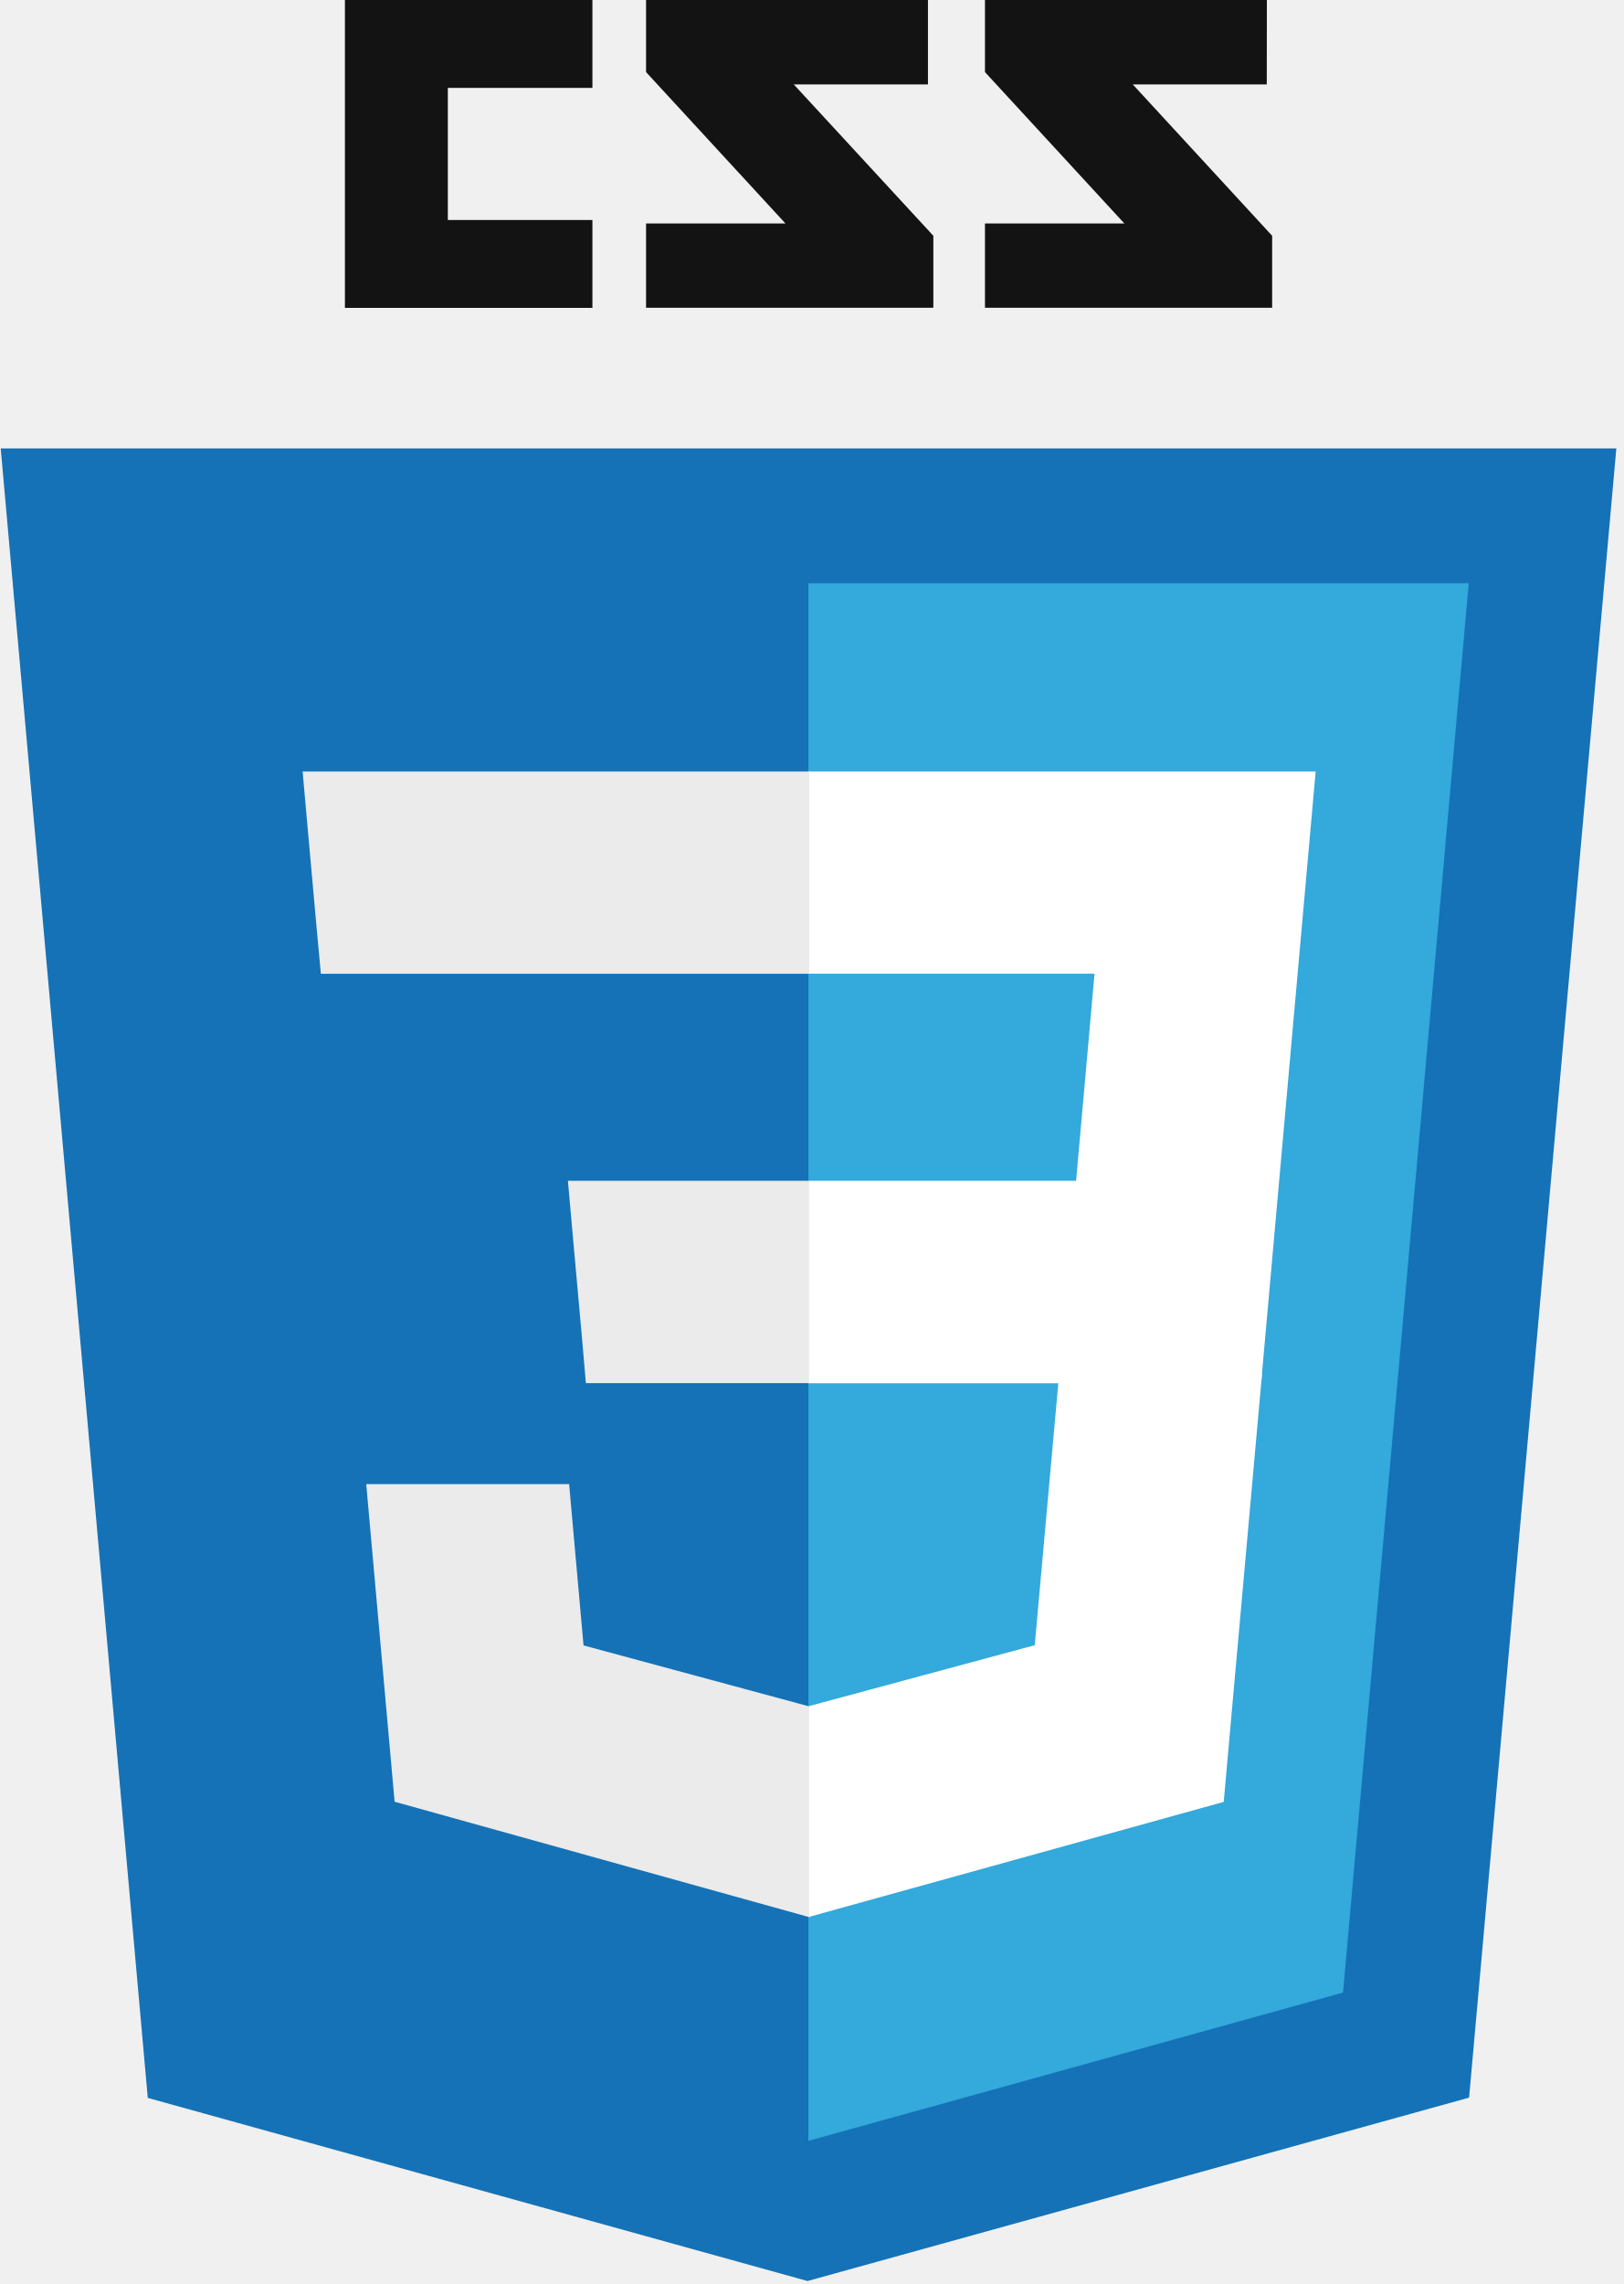
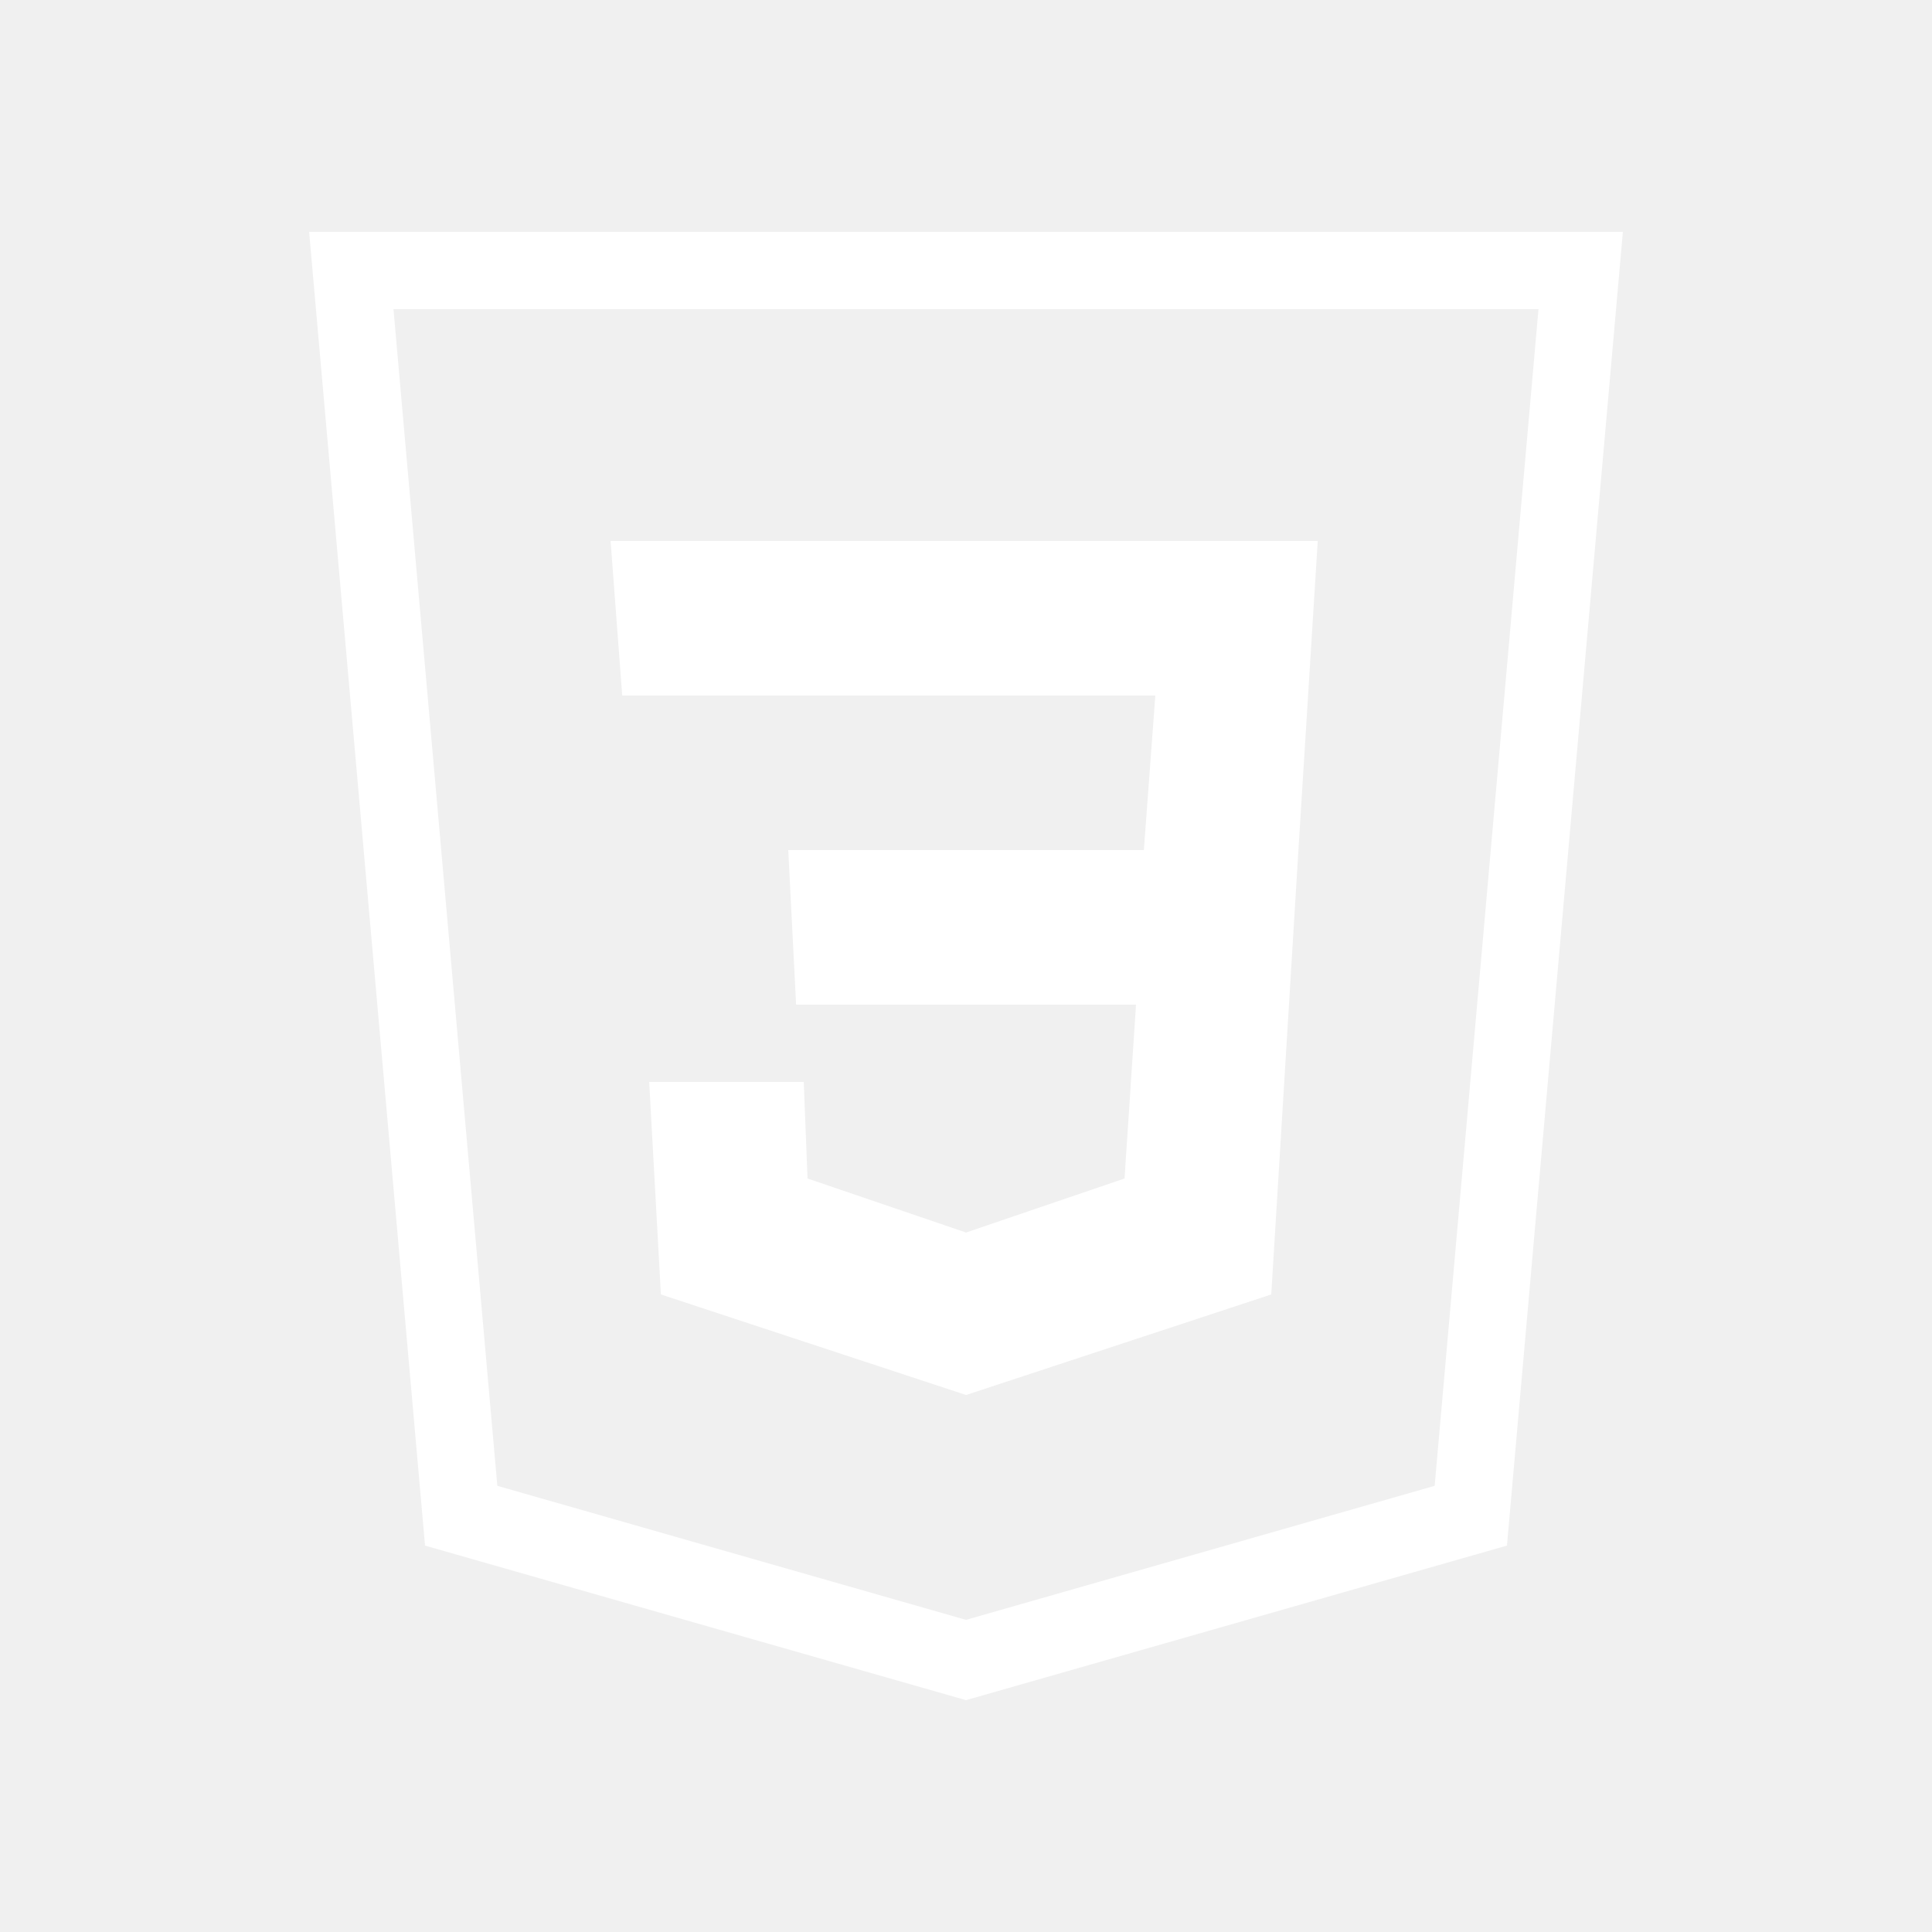
- <svg xmlns="http://www.w3.org/2000/svg" width="204" height="287" viewBox="0 0 204 287" fill="none">
-   <path d="M159.216 10.606H142.372L159.892 29.628V38.675H123.797V28.08H141.317L123.797 9.058V0H159.227L159.216 10.606ZM116.631 10.606H99.765L117.308 29.628V38.675H81.201V28.08H98.721L81.201 9.058V0H116.631V10.606ZM74.459 11.042H56.286V27.645H74.459V38.686H43.352V0H74.459V11.042Z" fill="#131313" />
-   <path d="M18.572 263.615L0.089 56.345H203.151L184.645 263.581L101.494 286.627L18.572 263.615Z" fill="#1572B6" />
-   <path d="M101.609 269.012L168.8 250.38L184.6 73.288H101.609V269.012Z" fill="#33A9DC" />
-   <path d="M101.609 148.377H135.25L137.566 122.349H101.609V96.941H165.36L164.752 103.763L158.503 173.82H101.609V148.377Z" fill="white" />
-   <path d="M101.766 214.405H101.651L73.342 206.758L71.53 186.486H46.03L49.596 226.399L101.674 240.892H101.823V214.405H101.766Z" fill="#EBEBEB" />
-   <path d="M133.113 172.711L130.052 206.731L101.696 214.379V240.865L153.809 226.418L154.188 222.118L158.613 172.7H133.113V172.711Z" fill="white" />
-   <path d="M101.717 96.941V122.361H40.328L39.8 116.651L38.642 103.763L38.035 96.941H101.717ZM101.625 148.377V173.797H73.636L73.144 168.087L71.985 155.199L71.378 148.377H101.614H101.625Z" fill="#EBEBEB" />
+ <svg xmlns="http://www.w3.org/2000/svg" viewBox="0,0,256,256" width="50px" height="50px">
+   <g fill="#ffffff" fill-rule="evenodd" stroke="none" stroke-width="1" stroke-linecap="butt" stroke-linejoin="miter" stroke-miterlimit="10" stroke-dasharray="" stroke-dashoffset="0" font-family="none" font-weight="none" font-size="none" text-anchor="none" style="mix-blend-mode: normal">
+     <g transform="scale(5.12,5.12)">
+       <path d="M39,40l-14,4l-14,-4l-3,-34h34c-1,11.332 -2,22.668 -3,34zM39.816,8h-29.633l2.688,30.453l12.129,3.469l12.129,-3.469zM16.801,28h4l0.098,2.5l4.102,1.398l4.102,-1.398l0.297,-4.5h-8.797l-0.203,-4h9.203l0.297,-4h-13.797l-0.301,-4h18.301l-0.5,8l-0.703,11.5l-7.898,2.602l-7.898,-2.602z" />
+     </g>
+   </g>
</svg>
